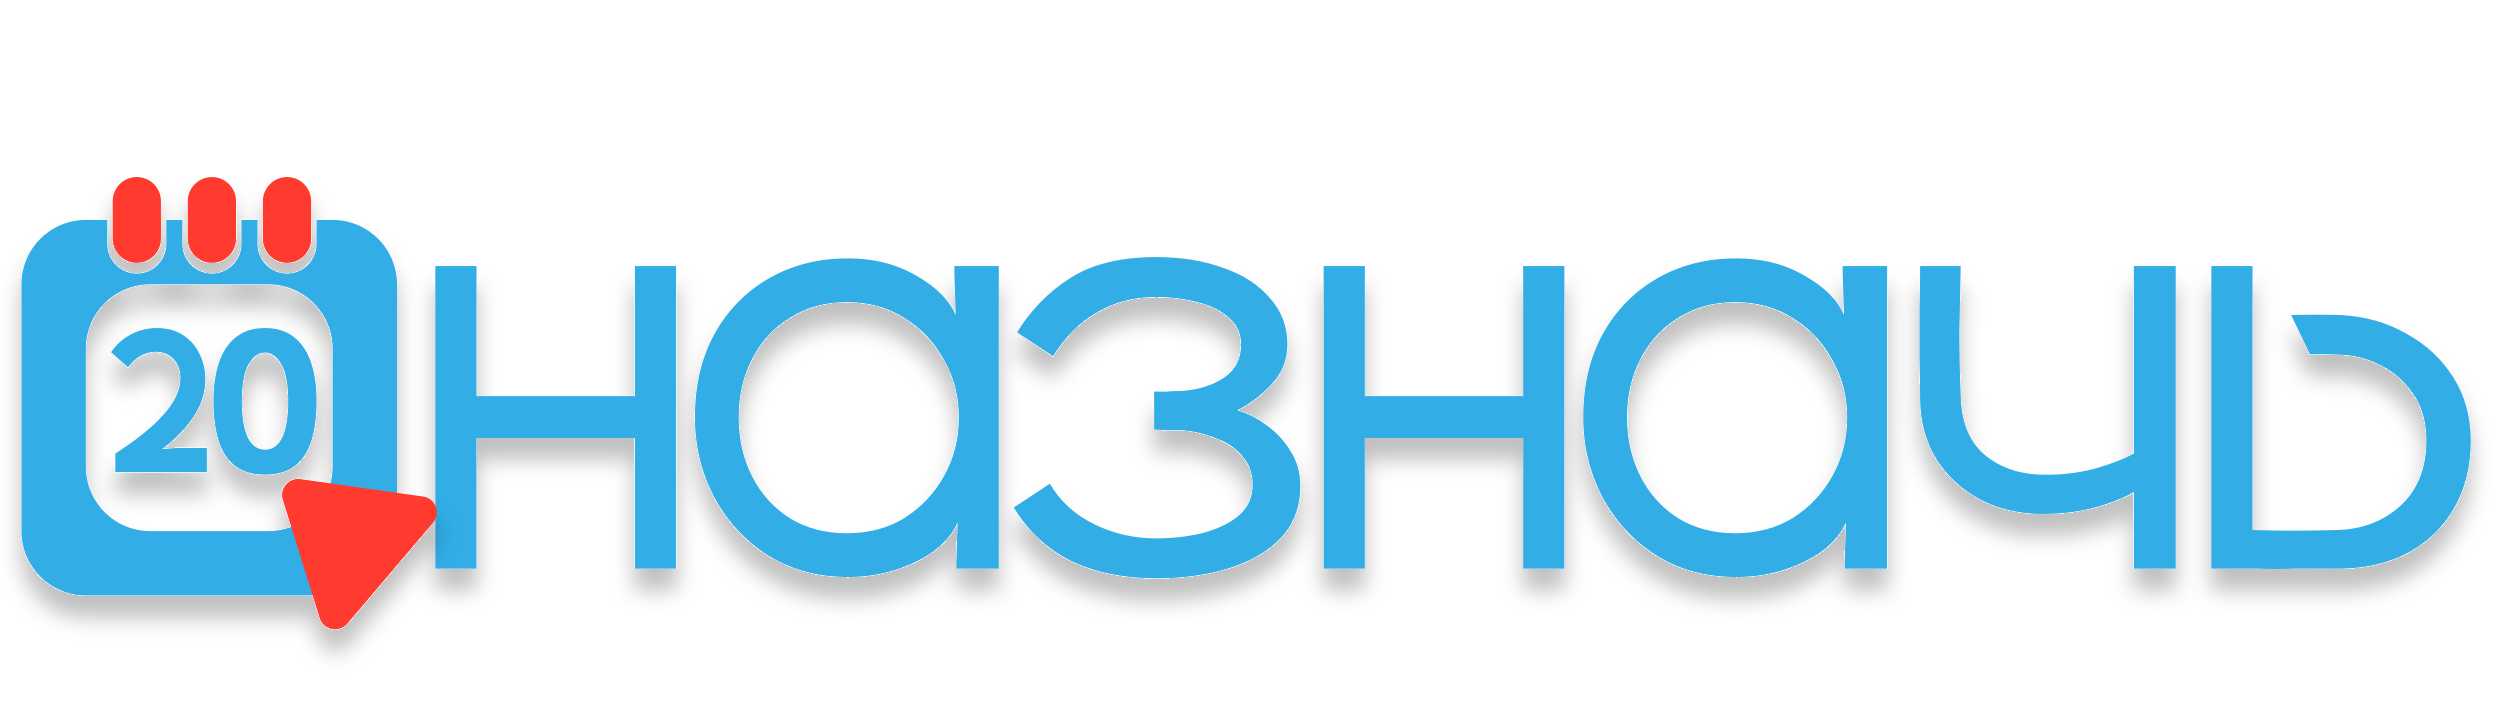
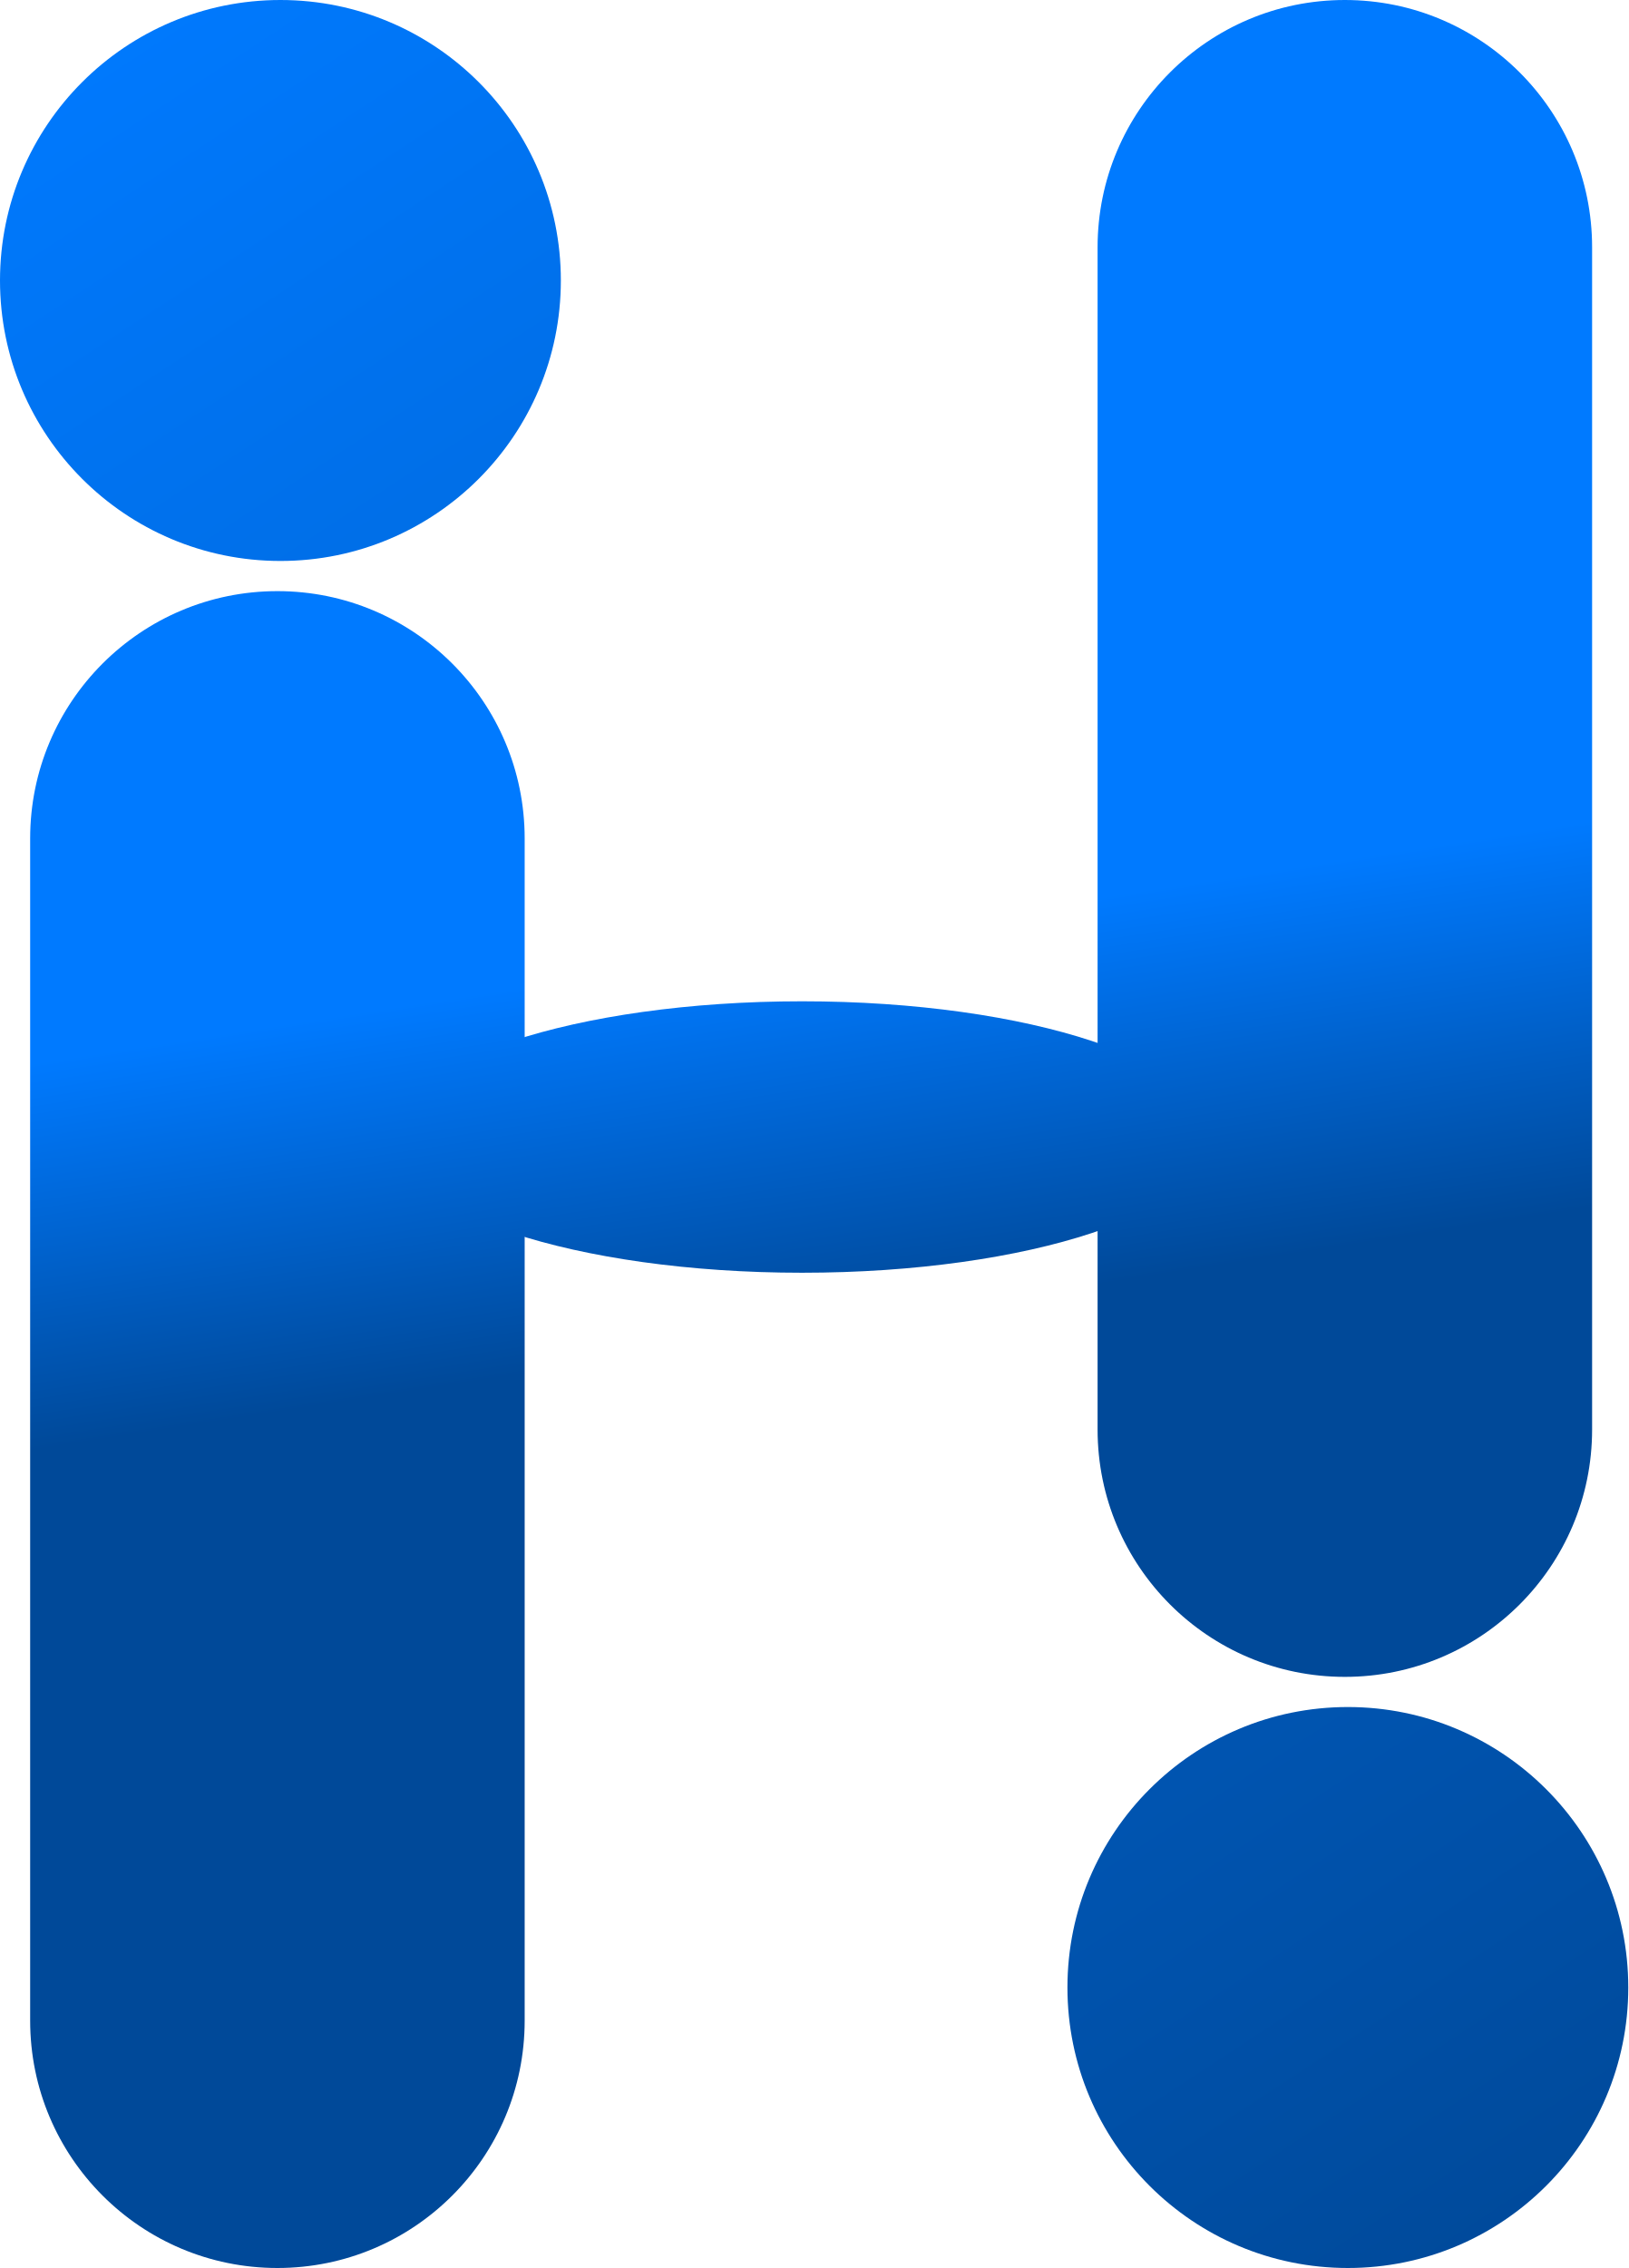
- <svg xmlns="http://www.w3.org/2000/svg" width="466" height="132" viewBox="0 0 466 132" fill="none">
-   <g filter="url(#filter0_d_24_45)">
-     <path d="M126.022 49.6V106H118.342V81.64H88.822V106H81.142V49.6H88.822V73.84H118.342V49.6H126.022ZM158.095 48.16C162.895 48.16 167.135 49.24 170.815 51.4C174.495 53.48 176.935 55.92 178.135 58.72L177.895 51.04V49.6H186.175V106H178.255V105.04L178.495 97.36C177.695 99.28 176.255 101.04 174.175 102.64C172.095 104.16 169.655 105.36 166.855 106.24C164.055 107.12 161.135 107.56 158.095 107.56C152.415 107.56 147.415 106.2 143.095 103.48C138.855 100.76 135.535 97.16 133.135 92.68C130.735 88.12 129.535 83.16 129.535 77.8C129.535 71.88 130.735 66.72 133.135 62.32C135.615 57.84 139.015 54.36 143.335 51.88C147.655 49.4 152.575 48.16 158.095 48.16ZM157.855 99.4C161.935 99.4 165.535 98.44 168.655 96.52C171.775 94.52 174.215 91.92 175.975 88.72C177.815 85.44 178.735 81.8 178.735 77.8C178.735 73.88 177.815 70.32 175.975 67.12C174.215 63.84 171.775 61.24 168.655 59.32C165.535 57.32 161.935 56.32 157.855 56.32C153.855 56.32 150.335 57.28 147.295 59.2C144.255 61.04 141.895 63.6 140.215 66.88C138.535 70.08 137.695 73.72 137.695 77.8C137.695 81.88 138.535 85.56 140.215 88.84C141.895 92.12 144.255 94.72 147.295 96.64C150.335 98.48 153.855 99.4 157.855 99.4ZM188.973 94.6L195.693 90.16C197.613 93.44 200.373 95.96 203.973 97.72C207.573 99.48 211.413 100.36 215.493 100.36C218.453 100.36 221.293 100.04 224.013 99.4C226.813 98.68 229.093 97.6 230.853 96.16C232.613 94.64 233.493 92.72 233.493 90.4C233.493 88.24 232.853 86.44 231.573 85C230.293 83.48 228.613 82.36 226.533 81.64C224.533 80.84 222.453 80.36 220.293 80.2C219.173 80.2 218.213 80.2 217.413 80.2C216.693 80.12 215.933 80.08 215.133 80.08V73C215.933 73 216.693 73 217.413 73C218.213 72.92 219.173 72.88 220.293 72.88C223.493 72.64 226.133 71.8 228.213 70.36C230.293 68.92 231.333 66.88 231.333 64.24C231.333 62.16 230.573 60.48 229.053 59.2C227.533 57.84 225.573 56.88 223.173 56.32C220.773 55.68 218.213 55.36 215.493 55.36C211.333 55.36 207.653 56.32 204.453 58.24C201.253 60.08 198.533 62.8 196.293 66.4L189.573 61.96C192.133 57.8 195.413 54.44 199.413 51.88C203.493 49.24 208.853 47.92 215.493 47.92C220.213 47.92 224.413 48.6 228.093 49.96C231.773 51.24 234.653 53.12 236.733 55.6C238.893 58 239.973 60.88 239.973 64.24C239.973 67.12 238.933 69.64 236.853 71.8C234.853 73.88 232.773 75.44 230.613 76.48C232.373 76.96 234.133 77.84 235.893 79.12C237.733 80.4 239.253 82 240.453 83.92C241.733 85.84 242.373 88.04 242.373 90.52C242.373 94.44 241.173 97.68 238.773 100.24C236.453 102.72 233.253 104.6 229.173 105.88C225.173 107.16 220.613 107.8 215.493 107.8C209.493 107.8 204.213 106.72 199.653 104.56C195.173 102.32 191.613 99 188.973 94.6ZM291.603 49.6V106H283.923V81.64H254.403V106H246.723V49.6H254.403V73.84H283.923V49.6H291.603ZM323.677 48.16C328.477 48.16 332.717 49.24 336.397 51.4C340.077 53.48 342.517 55.92 343.717 58.72L343.477 51.04V49.6H351.757V106H343.837V105.04L344.077 97.36C343.277 99.28 341.837 101.04 339.757 102.64C337.677 104.16 335.237 105.36 332.437 106.24C329.637 107.12 326.717 107.56 323.677 107.56C317.997 107.56 312.997 106.2 308.677 103.48C304.437 100.76 301.117 97.16 298.717 92.68C296.317 88.12 295.117 83.16 295.117 77.8C295.117 71.88 296.317 66.72 298.717 62.32C301.197 57.84 304.597 54.36 308.917 51.88C313.237 49.4 318.157 48.16 323.677 48.16ZM323.437 99.4C327.517 99.4 331.117 98.44 334.237 96.52C337.357 94.52 339.797 91.92 341.557 88.72C343.397 85.44 344.317 81.8 344.317 77.8C344.317 73.88 343.397 70.32 341.557 67.12C339.797 63.84 337.357 61.24 334.237 59.32C331.117 57.32 327.517 56.32 323.437 56.32C319.437 56.32 315.917 57.28 312.877 59.2C309.837 61.04 307.477 63.6 305.797 66.88C304.117 70.08 303.277 73.72 303.277 77.8C303.277 81.88 304.117 85.56 305.797 88.84C307.477 92.12 309.837 94.72 312.877 96.64C315.917 98.48 319.437 99.4 323.437 99.4ZM405.554 49.6V106H397.754V91.72C395.834 92.84 393.394 93.8 390.434 94.6C387.554 95.4 384.314 95.8 380.714 95.8C376.474 95.8 372.634 94.92 369.194 93.16C365.754 91.32 363.034 88.84 361.034 85.72C359.034 82.52 357.994 78.84 357.914 74.68C357.914 72.6 357.874 70 357.794 66.88C357.794 63.68 357.794 60.52 357.794 57.4C357.874 54.28 357.914 51.68 357.914 49.6H365.474C365.394 53.28 365.314 57.28 365.234 61.6C365.234 65.84 365.314 69.84 365.474 73.6C365.554 78.56 367.034 82.28 369.914 84.76C372.794 87.16 376.394 88.4 380.714 88.48C383.994 88.56 387.194 88.2 390.314 87.4C393.434 86.52 395.914 85.56 397.754 84.52V49.6H405.554ZM419.872 49.6V98.8C422.912 98.88 425.432 98.92 427.432 98.92C429.512 98.92 432.152 98.88 435.352 98.8C440.152 98.72 444.152 97.24 447.352 94.36C450.632 91.4 452.272 87.32 452.272 82.12C452.272 78.68 451.472 75.8 449.872 73.48C448.272 71.16 446.312 69.4 443.992 68.2C441.672 67 439.352 66.32 437.032 66.16C435.352 66.08 434.112 66.04 433.312 66.04C432.592 66.04 431.672 66.04 430.552 66.04L427.072 58.72C430.192 58.64 433.272 58.64 436.312 58.72C440.872 58.96 444.952 60.12 448.552 62.2C452.232 64.2 455.152 66.92 457.312 70.36C459.472 73.8 460.552 77.72 460.552 82.12C460.552 86.92 459.512 91.12 457.432 94.72C455.432 98.24 452.592 101 448.912 103C445.312 104.92 441.152 105.92 436.432 106C433.232 106 430.392 106 427.912 106C425.512 106.08 423.072 106.08 420.592 106C418.112 106 415.312 106 412.192 106V49.6H419.872Z" fill="#32ADE6" />
-   </g>
-   <g filter="url(#filter1_d_24_45)">
-     <path fill-rule="evenodd" clip-rule="evenodd" d="M25.5 51C28.538 51 31 48.538 31 45.5V41H34V45.5C34 48.538 36.462 51 39.5 51C42.538 51 45 48.538 45 45.5V41H48V45.5C48 48.538 50.462 51 53.5 51C56.538 51 59 48.538 59 45.5V41H62C68.627 41 74 46.373 74 53V99C74 105.627 68.627 111 62 111H16C9.373 111 4 105.627 4 99V53C4 46.373 9.373 41 16 41H20V45.5C20 48.538 22.462 51 25.5 51ZM16 65C16 58.373 21.373 53 28 53H50C56.627 53 62 58.373 62 65V87C62 93.627 56.627 99 50 99H28C21.373 99 16 93.627 16 87V65Z" fill="#32ADE6" />
-     <rect x="30" y="49" width="9" height="16" rx="4.5" transform="rotate(180 30 49)" fill="#FF3B30" />
-     <rect x="44" y="49" width="9" height="16" rx="4.5" transform="rotate(180 44 49)" fill="#FF3B30" />
-     <rect x="58" y="49" width="9" height="16" rx="4.5" transform="rotate(180 58 49)" fill="#FF3B30" />
-     <path d="M33.628 70.504C33.628 68.992 33.196 67.792 32.332 66.904C31.492 66.016 30.4 65.572 29.056 65.572C27.976 65.572 26.98 65.848 26.068 66.4C25.18 66.952 24.448 67.648 23.872 68.488L20.704 65.644C21.64 64.252 22.852 63.16 24.34 62.368C25.852 61.552 27.484 61.144 29.236 61.144C31.156 61.144 32.788 61.588 34.132 62.476C35.476 63.34 36.496 64.504 37.192 65.968C37.912 67.408 38.272 68.992 38.272 70.72C38.272 73.144 37.552 75.448 36.112 77.632C34.672 79.792 32.716 81.82 30.244 83.716L32.8 83.5H38.56V88H21.496V84.544C25.48 81.976 28.492 79.54 30.532 77.236C32.596 74.908 33.628 72.664 33.628 70.504ZM49.4 88.468C47.072 88.468 45.2 87.916 43.784 86.812C42.368 85.684 41.348 84.1 40.724 82.06C40.1 79.996 39.788 77.572 39.788 74.788C39.788 72.004 40.136 69.592 40.832 67.552C41.528 65.512 42.584 63.94 44 62.836C45.416 61.708 47.216 61.144 49.4 61.144C51.584 61.144 53.384 61.708 54.8 62.836C56.216 63.94 57.272 65.512 57.968 67.552C58.664 69.592 59.012 72.004 59.012 74.788C59.012 77.572 58.7 79.996 58.076 82.06C57.452 84.1 56.432 85.684 55.016 86.812C53.6 87.916 51.728 88.468 49.4 88.468ZM49.4 65.716C48.176 65.716 47.144 66.46 46.304 67.948C45.488 69.412 45.08 71.704 45.08 74.824C45.08 77.776 45.452 80.02 46.196 81.556C46.94 83.068 48.008 83.824 49.4 83.824C50.792 83.824 51.86 83.068 52.604 81.556C53.348 80.02 53.72 77.776 53.72 74.824C53.72 71.704 53.3 69.412 52.46 67.948C51.644 66.46 50.624 65.716 49.4 65.716Z" fill="#32ADE6" />
-     <path d="M52.714 93.17C52.058 91.067 53.818 88.998 55.999 89.307L78.85 92.548C81.19 92.88 82.245 95.662 80.714 97.462L64.731 116.255C63.2 118.055 60.285 117.46 59.582 115.204L52.714 93.17Z" fill="#FF3B30" />
-   </g>
+ <svg xmlns="http://www.w3.org/2000/svg" width="270" height="376" viewBox="0 0 270 376" fill="none">
+   <path d="M93 46.5C93 72.181 72.181 93 46.5 93C20.819 93 0 72.181 0 46.5C0 20.819 20.819 0 46.5 0C72.181 0 93 20.819 93 46.5Z" fill="url(#paint0_linear_61_26)" />
+   <path d="M270 329.5C270 355.181 249.181 376 223.5 376C197.819 376 177 355.181 177 329.5C177 303.819 197.819 283 223.5 283C249.181 283 270 303.819 270 329.5Z" fill="url(#paint1_linear_61_26)" />
+   <path d="M5 139C5 116.356 23.356 98 46 98C68.644 98 87 116.356 87 139V335C87 357.644 68.644 376 46 376C23.356 376 5 357.644 5 335V139Z" fill="url(#paint2_linear_61_26)" />
+   <path d="M182 41C182 18.356 200.356 0 223 0C245.644 0 264 18.356 264 41V237C264 259.644 245.644 278 223 278C200.356 278 182 259.644 182 237V41Z" fill="url(#paint3_linear_61_26)" />
+   <path d="M201 188.5C201 200.926 170.555 211 133 211C95.445 211 65 200.926 65 188.5C65 176.074 95.445 166 133 166C170.555 166 201 176.074 201 188.5Z" fill="url(#paint4_linear_61_26)" />
  <defs>
-     <filter id="filter0_d_24_45" x="77.141" y="47.92" width="387.412" height="67.88" filterUnits="userSpaceOnUse" color-interpolation-filters="sRGB">
-       <feFlood flood-opacity="0" result="BackgroundImageFix" />
-       <feColorMatrix in="SourceAlpha" type="matrix" values="0 0 0 0 0 0 0 0 0 0 0 0 0 0 0 0 0 0 127 0" result="hardAlpha" />
-       <feOffset dy="4" />
-       <feGaussianBlur stdDeviation="2" />
-       <feComposite in2="hardAlpha" operator="out" />
-       <feColorMatrix type="matrix" values="0 0 0 0 0 0 0 0 0 0 0 0 0 0 0 0 0 0 0.25 0" />
-       <feBlend mode="normal" in2="BackgroundImageFix" result="effect1_dropShadow_24_45" />
-       <feBlend mode="normal" in="SourceGraphic" in2="effect1_dropShadow_24_45" result="shape" />
-     </filter>
-     <filter id="filter1_d_24_45" x="0" y="33" width="97.164" height="103.572" filterUnits="userSpaceOnUse" color-interpolation-filters="sRGB">
-       <feFlood flood-opacity="0" result="BackgroundImageFix" />
-       <feColorMatrix in="SourceAlpha" type="matrix" values="0 0 0 0 0 0 0 0 0 0 0 0 0 0 0 0 0 0 127 0" result="hardAlpha" />
-       <feOffset dy="4" />
-       <feGaussianBlur stdDeviation="2" />
-       <feComposite in2="hardAlpha" operator="out" />
-       <feColorMatrix type="matrix" values="0 0 0 0 0 0 0 0 0 0 0 0 0 0 0 0 0 0 0.25 0" />
-       <feBlend mode="normal" in2="BackgroundImageFix" result="effect1_dropShadow_24_45" />
-       <feBlend mode="normal" in="SourceGraphic" in2="effect1_dropShadow_24_45" result="shape" />
-     </filter>
+     <linearGradient id="paint0_linear_61_26" x1="11.873" y1="3.48311e-06" x2="258.127" y2="376" gradientUnits="userSpaceOnUse">
+       <stop stop-color="#007AFF" />
+       <stop offset="1" stop-color="#004999" />
+     </linearGradient>
+     <linearGradient id="paint1_linear_61_26" x1="11.873" y1="3.48311e-06" x2="258.127" y2="376" gradientUnits="userSpaceOnUse">
+       <stop stop-color="#007AFF" />
+       <stop offset="1" stop-color="#004999" />
+     </linearGradient>
+     <linearGradient id="paint2_linear_61_26" x1="70.981" y1="166" x2="80.75" y2="228.782" gradientUnits="userSpaceOnUse">
+       <stop stop-color="#007AFF" />
+       <stop offset="1" stop-color="#004999" />
+     </linearGradient>
+     <linearGradient id="paint3_linear_61_26" x1="70.981" y1="166" x2="80.75" y2="228.782" gradientUnits="userSpaceOnUse">
+       <stop stop-color="#007AFF" />
+       <stop offset="1" stop-color="#004999" />
+     </linearGradient>
+     <linearGradient id="paint4_linear_61_26" x1="70.981" y1="166" x2="80.75" y2="228.782" gradientUnits="userSpaceOnUse">
+       <stop stop-color="#007AFF" />
+       <stop offset="1" stop-color="#004999" />
+     </linearGradient>
  </defs>
</svg>
